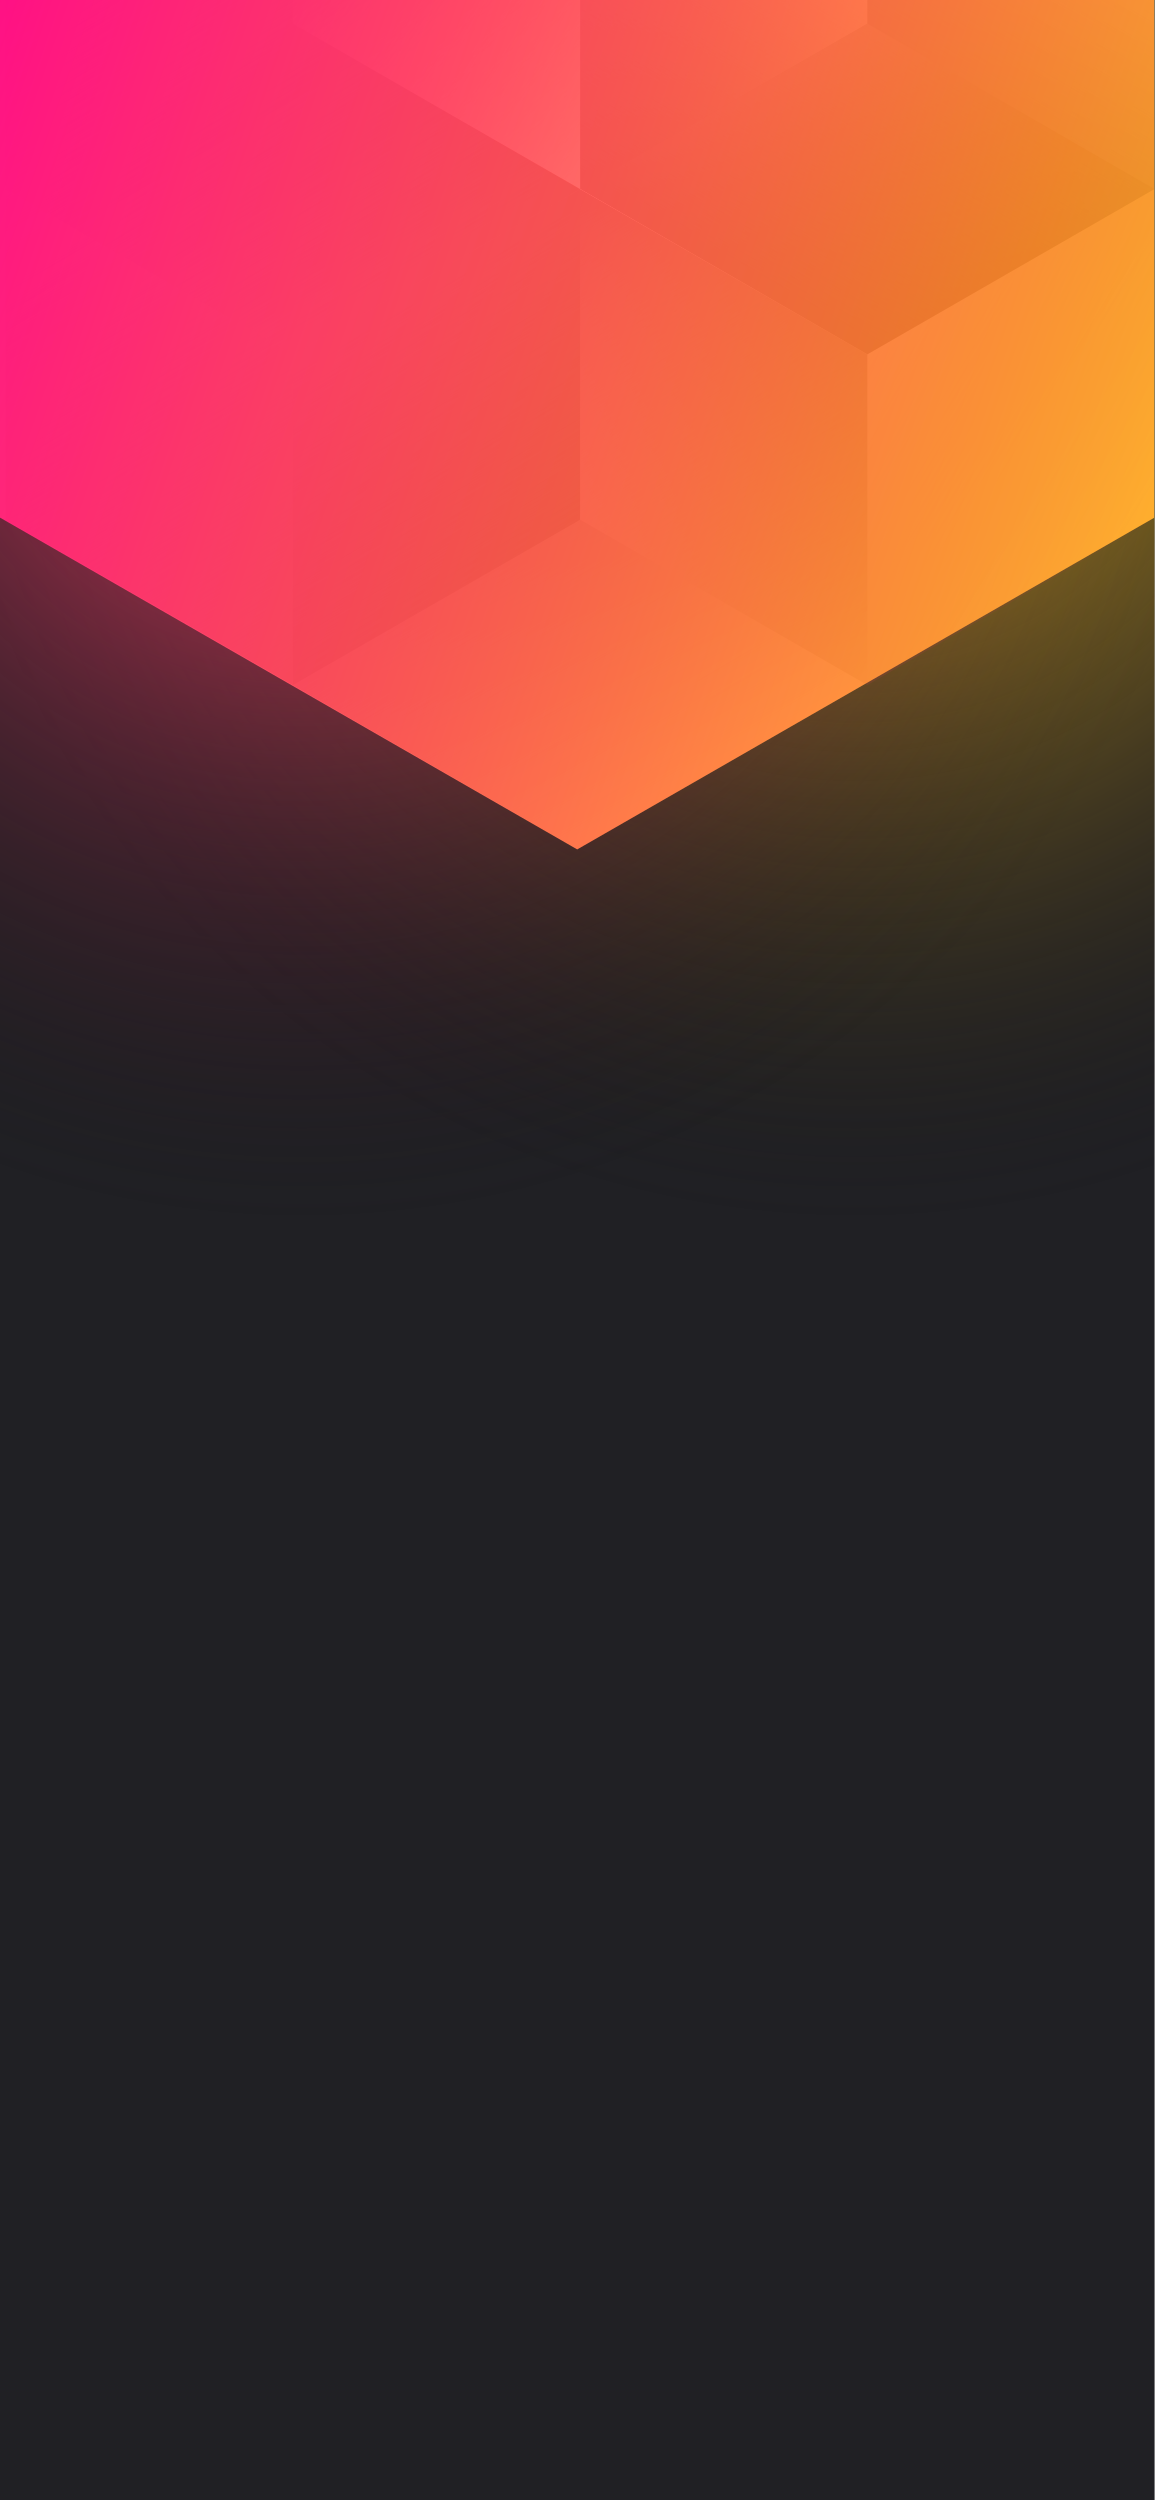
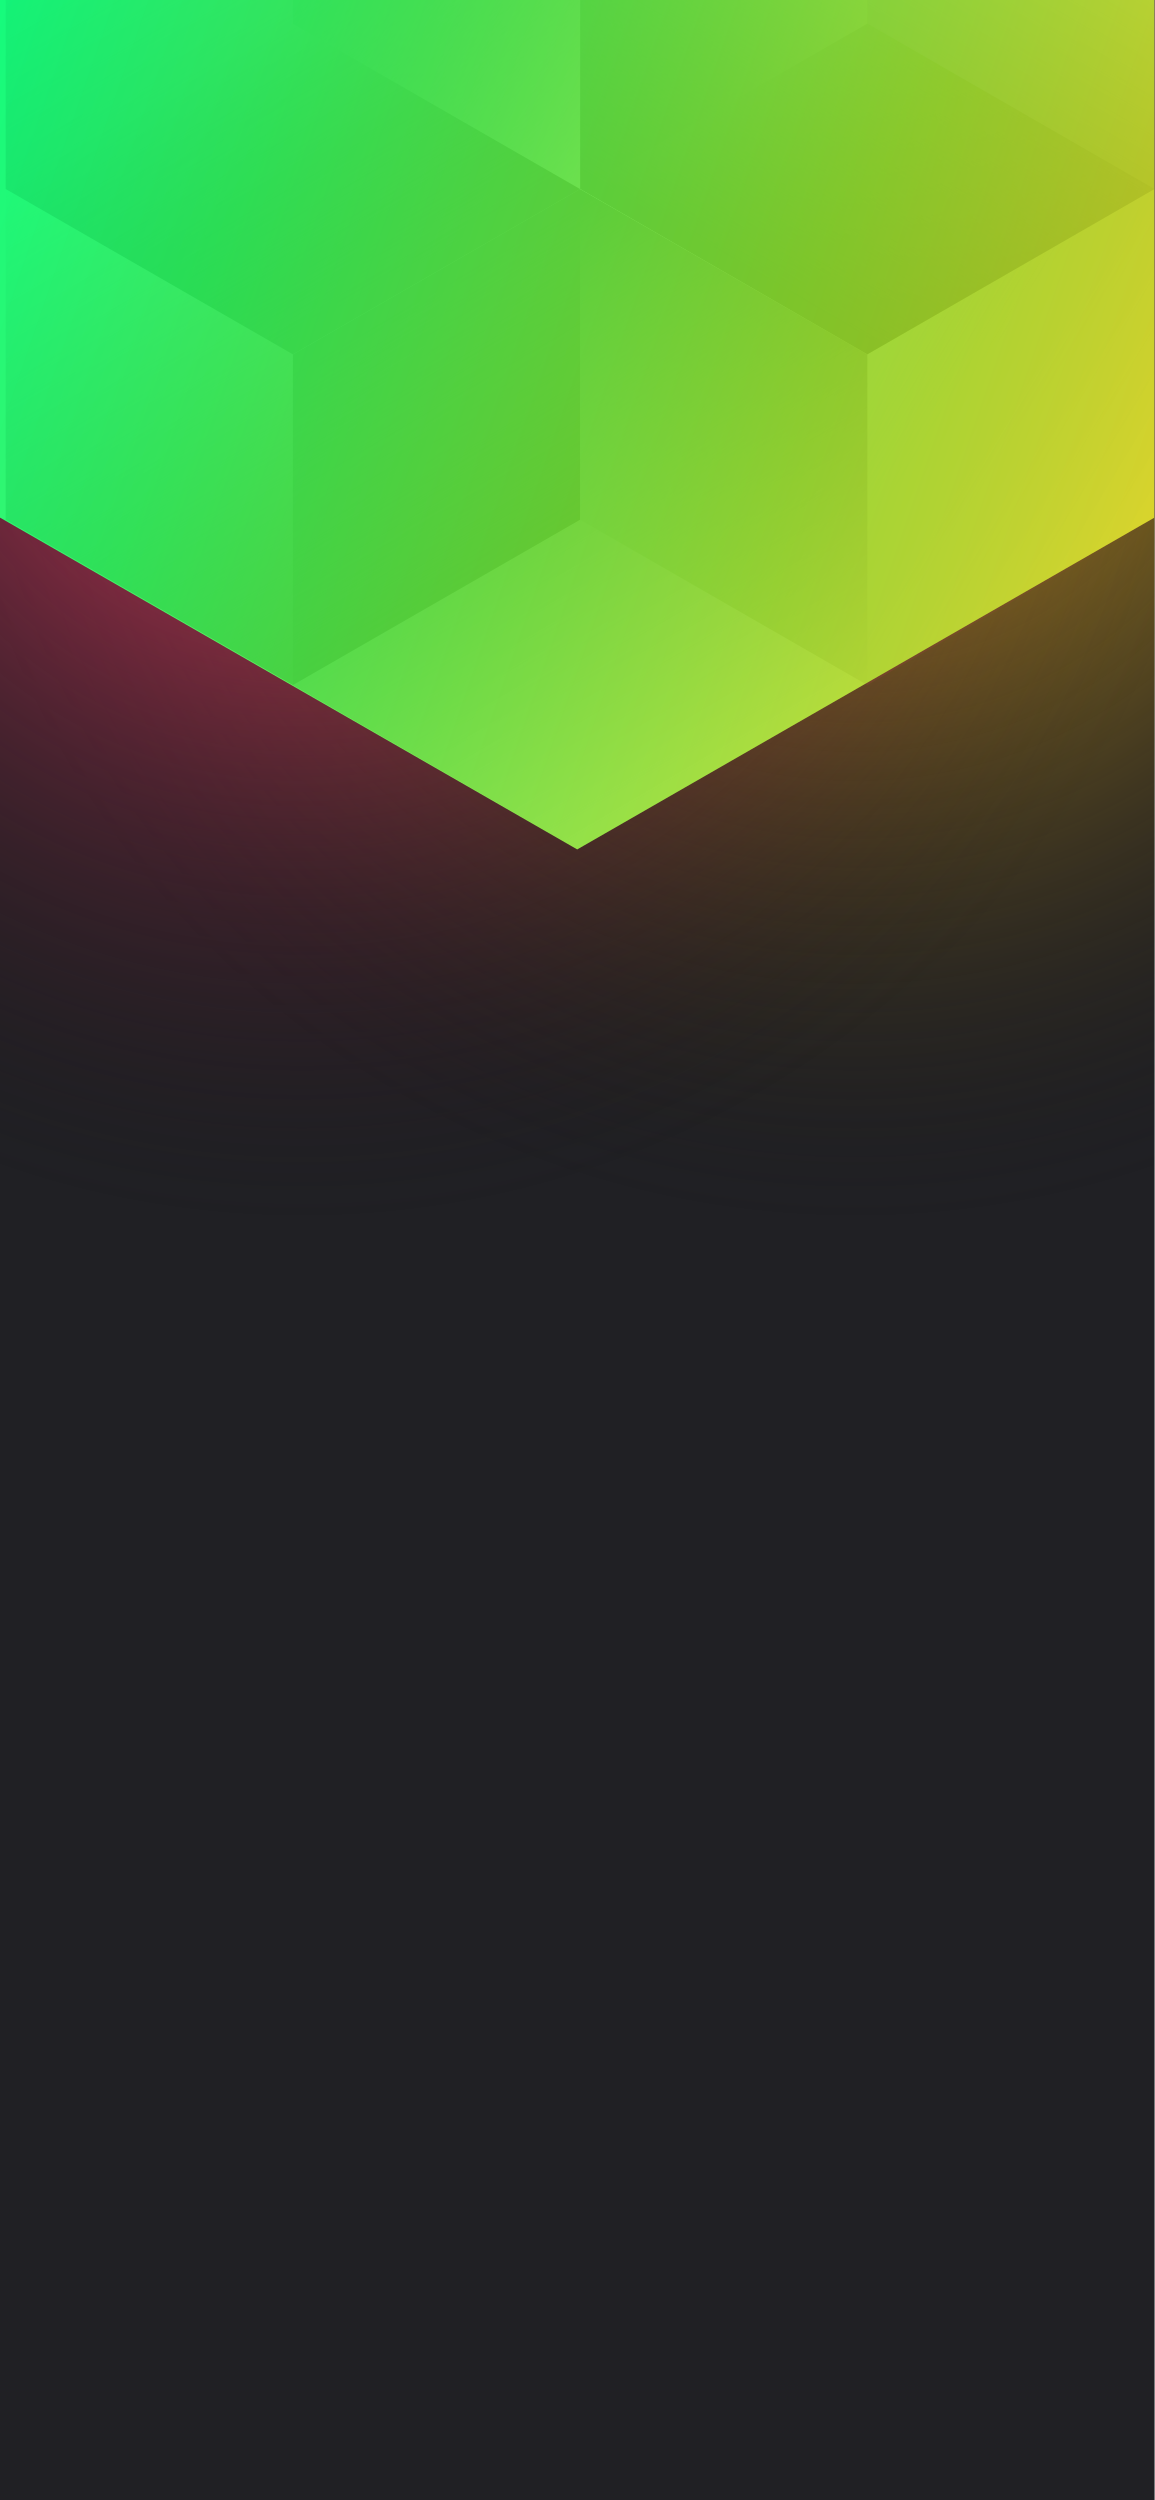
<svg xmlns="http://www.w3.org/2000/svg" width="375" height="812" viewBox="0 0 375 812" fill="none">
-   <g clip-path="url(#clip0)">
+   <g clip-path="url(#clip0_)">
    <rect width="375" height="812" fill="#202024" />
-     <circle cx="278" cy="99" r="300" transform="rotate(-180 278 99)" fill="url(#paint0_radial)" />
-     <circle cx="98" cy="99" r="300" transform="rotate(-180 98 99)" fill="url(#paint1_radial)" />
-     <mask id="mask0" style="mask-type:alpha" maskUnits="userSpaceOnUse" x="0" y="0" width="375" height="812">
+     <circle cx="278" cy="99" r="300" transform="rotate(-180 278 99)" fill="url(#paint0_radial_)" />
+     <circle cx="98" cy="99" r="300" transform="rotate(-180 98 99)" fill="url(#paint1_radial_)" />
+     <mask id="mask0_" style="mask-type:alpha" maskUnits="userSpaceOnUse" x="0" y="0" width="375" height="812">
      <rect width="375" height="812" fill="#202024" />
    </mask>
-     <g mask="url(#mask0)">
-       <path d="M375 168.101V-310.699L187.478 -418.486L-0.045 -310.699V168.101L187.478 275.894L375 168.101Z" fill="url(#paint2_linear)" />
+     <g mask="url(#mask0_)">
+       <path d="M375 168.101V-310.699L187.478 -418.486L-0.045 -310.699V168.101L187.478 275.894L375 168.101Z" fill="url(#paint2_linear_)" />
      <g style="mix-blend-mode:luminosity" opacity="0.4">
-         <path d="M1.837 61.393V168.797L95.127 222.505L188.418 168.797V61.393L95.127 7.686L1.837 61.393Z" fill="url(#paint3_linear)" />
-         <path d="M1.837 -46.017V61.388L95.127 115.095L188.418 61.388V-46.017L95.127 -99.724L1.837 -46.017Z" fill="url(#paint4_linear)" />
-         <path d="M281.709 -99.696V7.708L188.418 61.416L95.127 7.708V-99.696L188.418 -153.403L281.709 -99.696Z" fill="url(#paint5_linear)" />
-         <path d="M188.418 168.797V61.393L281.709 7.685L375 61.393V168.797L281.709 222.504L188.418 168.797Z" fill="url(#paint6_linear)" />
-         <path d="M375 -46.017V61.388L281.709 115.095L188.418 61.388V-46.017L281.709 -99.724L375 -46.017Z" fill="url(#paint7_linear)" />
-         <path d="M281.709 222.527V115.123L188.418 61.416L95.127 115.123L95.127 222.527L188.418 276.234L281.709 222.527Z" fill="url(#paint8_linear)" />
+         <path d="M1.837 61.393V168.797L95.127 222.505L188.418 168.797V61.393L95.127 7.686L1.837 61.393Z" fill="url(#paint3_linear_)" />
+         <path d="M1.837 -46.017V61.388L95.127 115.095L188.418 61.388V-46.017L95.127 -99.724L1.837 -46.017Z" fill="url(#paint4_linear_)" />
+         <path d="M281.709 -99.696V7.708L188.418 61.416L95.127 7.708V-99.696L188.418 -153.403L281.709 -99.696Z" fill="url(#paint5_linear_)" />
+         <path d="M188.418 168.797V61.393L281.709 7.685L375 61.393V168.797L281.709 222.504L188.418 168.797Z" fill="url(#paint6_linear_)" />
+         <path d="M375 -46.017V61.388L281.709 115.095L188.418 61.388V-46.017L281.709 -99.724L375 -46.017Z" fill="url(#paint7_linear_)" />
+         <path d="M281.709 222.527V115.123L188.418 61.416L95.127 115.123L95.127 222.527L188.418 276.234L281.709 222.527Z" fill="url(#paint8_linear_)" />
      </g>
    </g>
  </g>
  <defs>
-     <radialGradient id="paint0_radial" cx="0" cy="0" r="1" gradientUnits="userSpaceOnUse" gradientTransform="translate(278 99) rotate(90) scale(300)">
+     <radialGradient id="paint0_radial_" cx="0" cy="0" r="1" gradientUnits="userSpaceOnUse" gradientTransform="translate(278 99) rotate(90) scale(300)">
      <stop stop-color="#FFC323" />
      <stop offset="1" stop-color="#121214" stop-opacity="0" />
    </radialGradient>
-     <radialGradient id="paint1_radial" cx="0" cy="0" r="1" gradientUnits="userSpaceOnUse" gradientTransform="translate(98 99) rotate(90) scale(300)">
+     <radialGradient id="paint1_radial_" cx="0" cy="0" r="1" gradientUnits="userSpaceOnUse" gradientTransform="translate(98 99) rotate(90) scale(300)">
      <stop stop-color="#FF3D6E" />
      <stop offset="1" stop-color="#121214" stop-opacity="0" />
    </radialGradient>
-     <linearGradient id="paint2_linear" x1="-67.95" y1="58.938" x2="436.115" y2="232.357" gradientUnits="userSpaceOnUse">
-       <stop stop-color="#FF008E" />
+     <linearGradient id="paint2_linear_" x1="-67.95" y1="58.938" x2="436.115" y2="232.357" gradientUnits="userSpaceOnUse">
+       <stop stop-color="#00FF85" />
      <stop offset="1" stop-color="#FFCD1E" />
    </linearGradient>
-     <linearGradient id="paint3_linear" x1="95.127" y1="217.565" x2="2.238" y2="59.047" gradientUnits="userSpaceOnUse">
+     <linearGradient id="paint3_linear_" x1="95.127" y1="217.565" x2="2.238" y2="59.047" gradientUnits="userSpaceOnUse">
      <stop stop-color="#8257E5" />
      <stop offset="1" stop-color="#FF008E" stop-opacity="0" />
    </linearGradient>
-     <linearGradient id="paint4_linear" x1="95.127" y1="110.155" x2="2.238" y2="-48.363" gradientUnits="userSpaceOnUse">
+     <linearGradient id="paint4_linear_" x1="95.127" y1="110.155" x2="2.238" y2="-48.363" gradientUnits="userSpaceOnUse">
      <stop stop-color="#8257E5" />
      <stop offset="1" stop-color="#FF008E" stop-opacity="0" />
    </linearGradient>
-     <linearGradient id="paint5_linear" x1="95.127" y1="-105.732" x2="281.421" y2="6.686" gradientUnits="userSpaceOnUse">
+     <linearGradient id="paint5_linear_" x1="95.127" y1="-105.732" x2="281.421" y2="6.686" gradientUnits="userSpaceOnUse">
      <stop stop-color="#FF008E" stop-opacity="0" />
      <stop offset="1" stop-color="#FFCD1E" />
    </linearGradient>
-     <linearGradient id="paint6_linear" x1="375" y1="174.833" x2="188.706" y2="62.415" gradientUnits="userSpaceOnUse">
+     <linearGradient id="paint6_linear_" x1="375" y1="174.833" x2="188.706" y2="62.415" gradientUnits="userSpaceOnUse">
      <stop stop-color="#FF008E" stop-opacity="0" />
      <stop offset="1" stop-color="#FFCD1E" />
    </linearGradient>
-     <linearGradient id="paint7_linear" x1="281.709" y1="110.155" x2="374.598" y2="-48.363" gradientUnits="userSpaceOnUse">
+     <linearGradient id="paint7_linear_" x1="281.709" y1="110.155" x2="374.598" y2="-48.363" gradientUnits="userSpaceOnUse">
      <stop stop-color="#8257E5" />
      <stop offset="1" stop-color="#FF008E" stop-opacity="0" />
    </linearGradient>
-     <linearGradient id="paint8_linear" x1="188.418" y1="66.355" x2="281.307" y2="224.873" gradientUnits="userSpaceOnUse">
+     <linearGradient id="paint8_linear_" x1="188.418" y1="66.355" x2="281.307" y2="224.873" gradientUnits="userSpaceOnUse">
      <stop stop-color="#8257E5" />
      <stop offset="1" stop-color="#FF008E" stop-opacity="0" />
    </linearGradient>
-     <clipPath id="clip0">
+     <clipPath id="clip0_">
      <rect width="375" height="812" fill="white" />
    </clipPath>
  </defs>
</svg>
